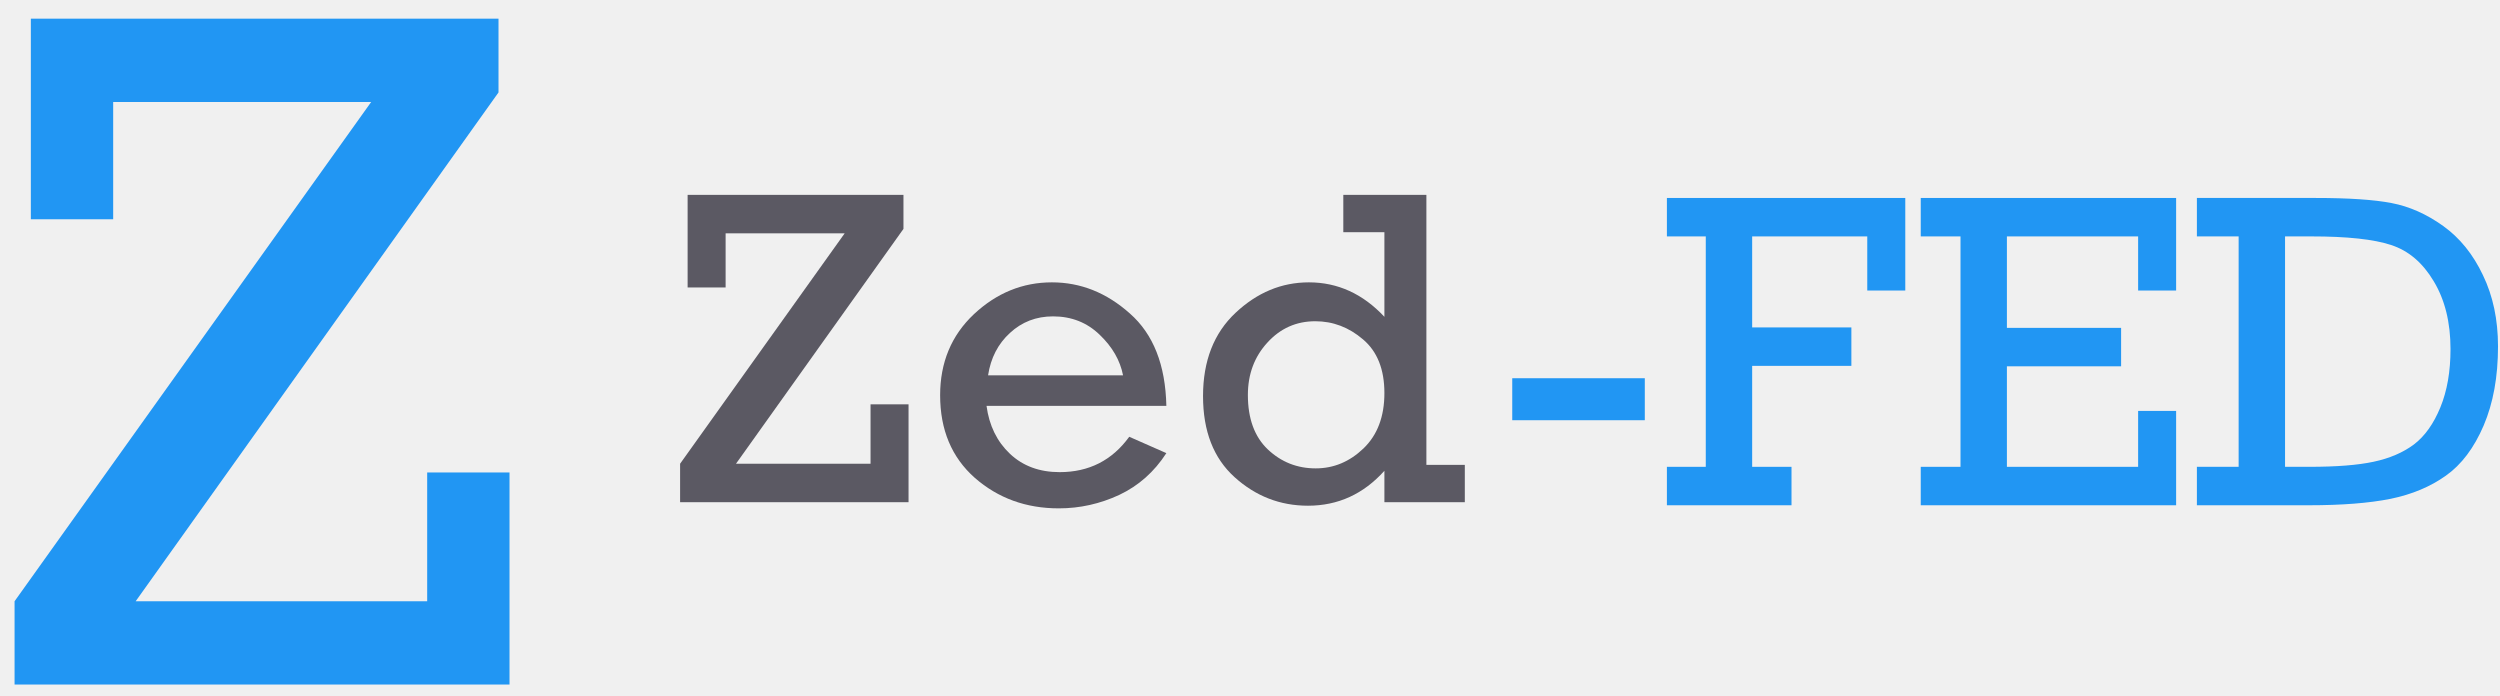
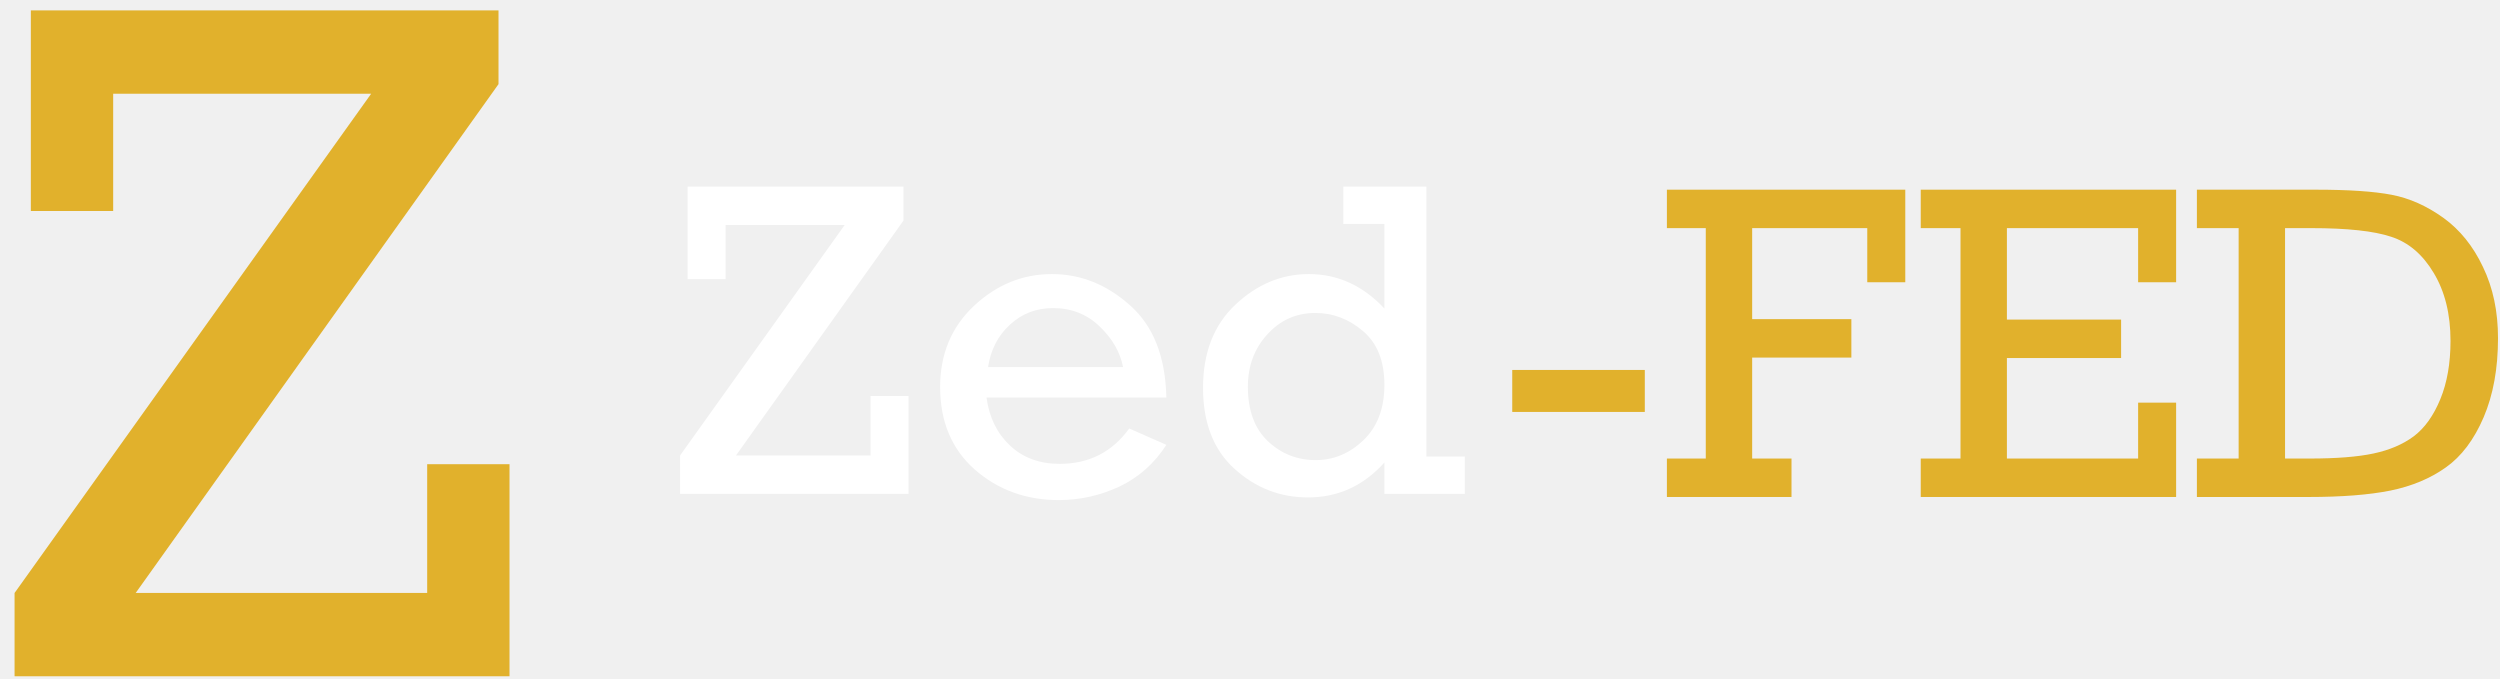
- <svg xmlns="http://www.w3.org/2000/svg" width="151" height="42" viewBox="0 0 151 42" fill="none">
-   <g clip-path="url(#clip0)">
-     <path d="M91.34 22.845H99.346V25.381H91.34V22.845Z" fill="#2196F3" />
-     <path d="M103.029 28.196V14.279H100.681V11.957H115.079V17.548H112.783V14.279H105.831V19.776H111.823V22.098H105.831V28.196H108.207V30.518H100.681V28.196H103.029Z" fill="#2196F3" />
-     <path d="M118.415 28.196V14.279H116.013V11.957H131.438V17.548H129.143V14.279H121.217V19.803H128.115V22.125H121.217V28.196H129.143V24.82H131.438V30.518H116.013V28.196H118.415Z" fill="#2196F3" />
-     <path d="M135.214 28.196V14.279H132.692V11.957H139.871C141.855 11.957 143.381 12.059 144.448 12.264C145.525 12.468 146.566 12.931 147.571 13.651C148.576 14.372 149.377 15.364 149.973 16.627C150.578 17.881 150.88 19.314 150.88 20.924C150.88 22.756 150.591 24.349 150.013 25.701C149.434 27.053 148.674 28.063 147.731 28.73C146.797 29.397 145.68 29.864 144.382 30.131C143.092 30.389 141.446 30.518 139.444 30.518H132.692V28.196H135.214ZM138.017 28.196H139.484C141.121 28.196 142.416 28.094 143.367 27.889C144.328 27.685 145.138 27.338 145.796 26.849C146.454 26.35 146.988 25.603 147.397 24.607C147.807 23.61 148.011 22.436 148.011 21.084C148.011 19.474 147.673 18.108 146.997 16.987C146.33 15.867 145.471 15.137 144.422 14.799C143.381 14.452 141.775 14.279 139.605 14.279H138.017V28.196Z" fill="#2196F3" />
-     <path d="M0.88 41.345V36.315L22.419 6.16H6.836V13.243H1.863V1.129H30.11V5.582L8.195 36.315H25.802V28.538H30.775V41.345H0.88Z" fill="#2196F3" />
-     <path d="M41.078 30.331V28.009L51.019 14.092H43.827V17.361H41.532V11.77H54.569V13.825L44.454 28.009H52.581V24.42H54.876V30.331H41.078Z" fill="#5B5963" />
-     <path d="M70.448 24.513H59.586C59.746 25.705 60.218 26.671 61.001 27.409C61.783 28.147 62.784 28.517 64.003 28.517C65.773 28.517 67.174 27.805 68.206 26.381L70.448 27.369C69.719 28.499 68.771 29.339 67.606 29.891C66.44 30.433 65.222 30.705 63.95 30.705C61.975 30.705 60.284 30.091 58.879 28.863C57.482 27.627 56.784 25.963 56.784 23.873C56.784 21.889 57.465 20.257 58.825 18.976C60.196 17.695 61.766 17.054 63.536 17.054C65.271 17.054 66.841 17.681 68.246 18.936C69.661 20.181 70.395 22.04 70.448 24.513ZM67.833 22.672C67.655 21.765 67.183 20.946 66.418 20.217C65.653 19.478 64.715 19.109 63.603 19.109C62.589 19.109 61.721 19.443 61.001 20.11C60.28 20.768 59.84 21.622 59.679 22.672H67.833Z" fill="#5B5963" />
-     <path d="M88.475 28.076V30.331H83.618V28.436C82.355 29.842 80.816 30.545 79.001 30.545C77.32 30.545 75.843 29.971 74.571 28.823C73.299 27.676 72.663 26.043 72.663 23.926C72.663 21.8 73.317 20.123 74.625 18.896C75.932 17.668 77.409 17.054 79.055 17.054C80.798 17.054 82.32 17.748 83.618 19.136V14.025H81.136V11.77H86.154V28.076H88.475ZM75.372 23.86C75.372 25.283 75.772 26.377 76.573 27.142C77.382 27.907 78.347 28.29 79.468 28.29C80.554 28.29 81.514 27.889 82.351 27.089C83.196 26.279 83.618 25.163 83.618 23.739C83.618 22.307 83.187 21.226 82.324 20.497C81.47 19.767 80.509 19.403 79.442 19.403C78.294 19.403 77.329 19.834 76.546 20.697C75.763 21.551 75.372 22.605 75.372 23.86Z" fill="#5B5963" />
-   </g>
-   <defs>
-     <clipPath id="clip0">
-       <rect width="151" height="41" fill="white" transform="translate(0 0.5)" />
-     </clipPath>
-   </defs>
+ <svg xmlns="http://www.w3.org/2000/svg" width="151" height="41" viewBox="0 0 151 41" fill="none">
+   <path d="M91.34 22.345H99.346V24.881H91.34V22.345Z" fill="#E1B12C" />
+   <path d="M103.029 27.696V13.779H100.681V11.457H115.079V17.048H112.783V13.779H105.831V19.276H111.823V21.598H105.831V27.696H108.207V30.018H100.681V27.696H103.029Z" fill="#E1B12C" />
+   <path d="M118.415 27.696V13.779H116.013V11.457H131.438V17.048H129.143V13.779H121.217V19.303H128.115V21.625H121.217V27.696H129.143V24.32H131.438V30.018H116.013V27.696H118.415Z" fill="#E1B12C" />
+   <path d="M135.214 27.696V13.779H132.692V11.457H139.871C141.855 11.457 143.381 11.559 144.448 11.764C145.525 11.968 146.566 12.431 147.571 13.151C148.576 13.872 149.377 14.864 149.973 16.127C150.578 17.381 150.88 18.814 150.88 20.424C150.88 22.256 150.591 23.849 150.013 25.201C149.434 26.553 148.674 27.563 147.731 28.23C146.797 28.897 145.68 29.364 144.382 29.631C143.092 29.889 141.446 30.018 139.444 30.018H132.692V27.696H135.214ZM138.017 27.696H139.484C141.121 27.696 142.416 27.594 143.367 27.389C144.328 27.185 145.138 26.838 145.796 26.349C146.454 25.85 146.988 25.103 147.397 24.107C147.807 23.11 148.011 21.936 148.011 20.584C148.011 18.974 147.673 17.608 146.997 16.487C146.33 15.367 145.471 14.637 144.422 14.299C143.381 13.952 141.775 13.779 139.605 13.779H138.017V27.696Z" fill="#E1B12C" />
+   <path d="M0.88 40.845V35.815L22.419 5.66H6.836V12.743H1.863V0.629H30.11V5.082L8.195 35.815H25.802V28.038H30.775V40.845H0.88Z" fill="#E1B12C" />
+   <path d="M41.078 29.831V27.509L51.019 13.592H43.827V16.861H41.532V11.27H54.569V13.325L44.454 27.509H52.581V23.92H54.876V29.831H41.078Z" fill="white" />
+   <path d="M70.448 24.013H59.586C59.746 25.205 60.218 26.171 61.001 26.909C61.783 27.647 62.784 28.017 64.003 28.017C65.773 28.017 67.174 27.305 68.206 25.881L70.448 26.869C69.719 27.999 68.771 28.839 67.606 29.391C66.44 29.933 65.222 30.205 63.95 30.205C61.975 30.205 60.284 29.591 58.879 28.363C57.482 27.127 56.784 25.463 56.784 23.373C56.784 21.389 57.465 19.757 58.825 18.476C60.196 17.195 61.766 16.554 63.536 16.554C65.271 16.554 66.841 17.181 68.246 18.436C69.661 19.681 70.395 21.54 70.448 24.013ZM67.833 22.172C67.655 21.265 67.183 20.446 66.418 19.717C65.653 18.978 64.715 18.609 63.603 18.609C62.589 18.609 61.721 18.943 61.001 19.61C60.28 20.268 59.84 21.122 59.679 22.172H67.833Z" fill="white" />
+   <path d="M88.475 27.576V29.831H83.618V27.936C82.355 29.342 80.816 30.045 79.001 30.045C77.32 30.045 75.843 29.471 74.571 28.323C73.299 27.176 72.663 25.543 72.663 23.426C72.663 21.3 73.317 19.623 74.625 18.396C75.932 17.168 77.409 16.554 79.055 16.554C80.798 16.554 82.32 17.248 83.618 18.636V13.525H81.136V11.27H86.154V27.576H88.475ZM75.372 23.36C75.372 24.783 75.772 25.877 76.573 26.642C77.382 27.407 78.347 27.79 79.468 27.79C80.554 27.79 81.514 27.389 82.351 26.589C83.196 25.779 83.618 24.663 83.618 23.239C83.618 21.807 83.187 20.726 82.324 19.997C81.47 19.267 80.509 18.903 79.442 18.903C78.294 18.903 77.329 19.334 76.546 20.197C75.763 21.051 75.372 22.105 75.372 23.36Z" fill="white" />
</svg>
